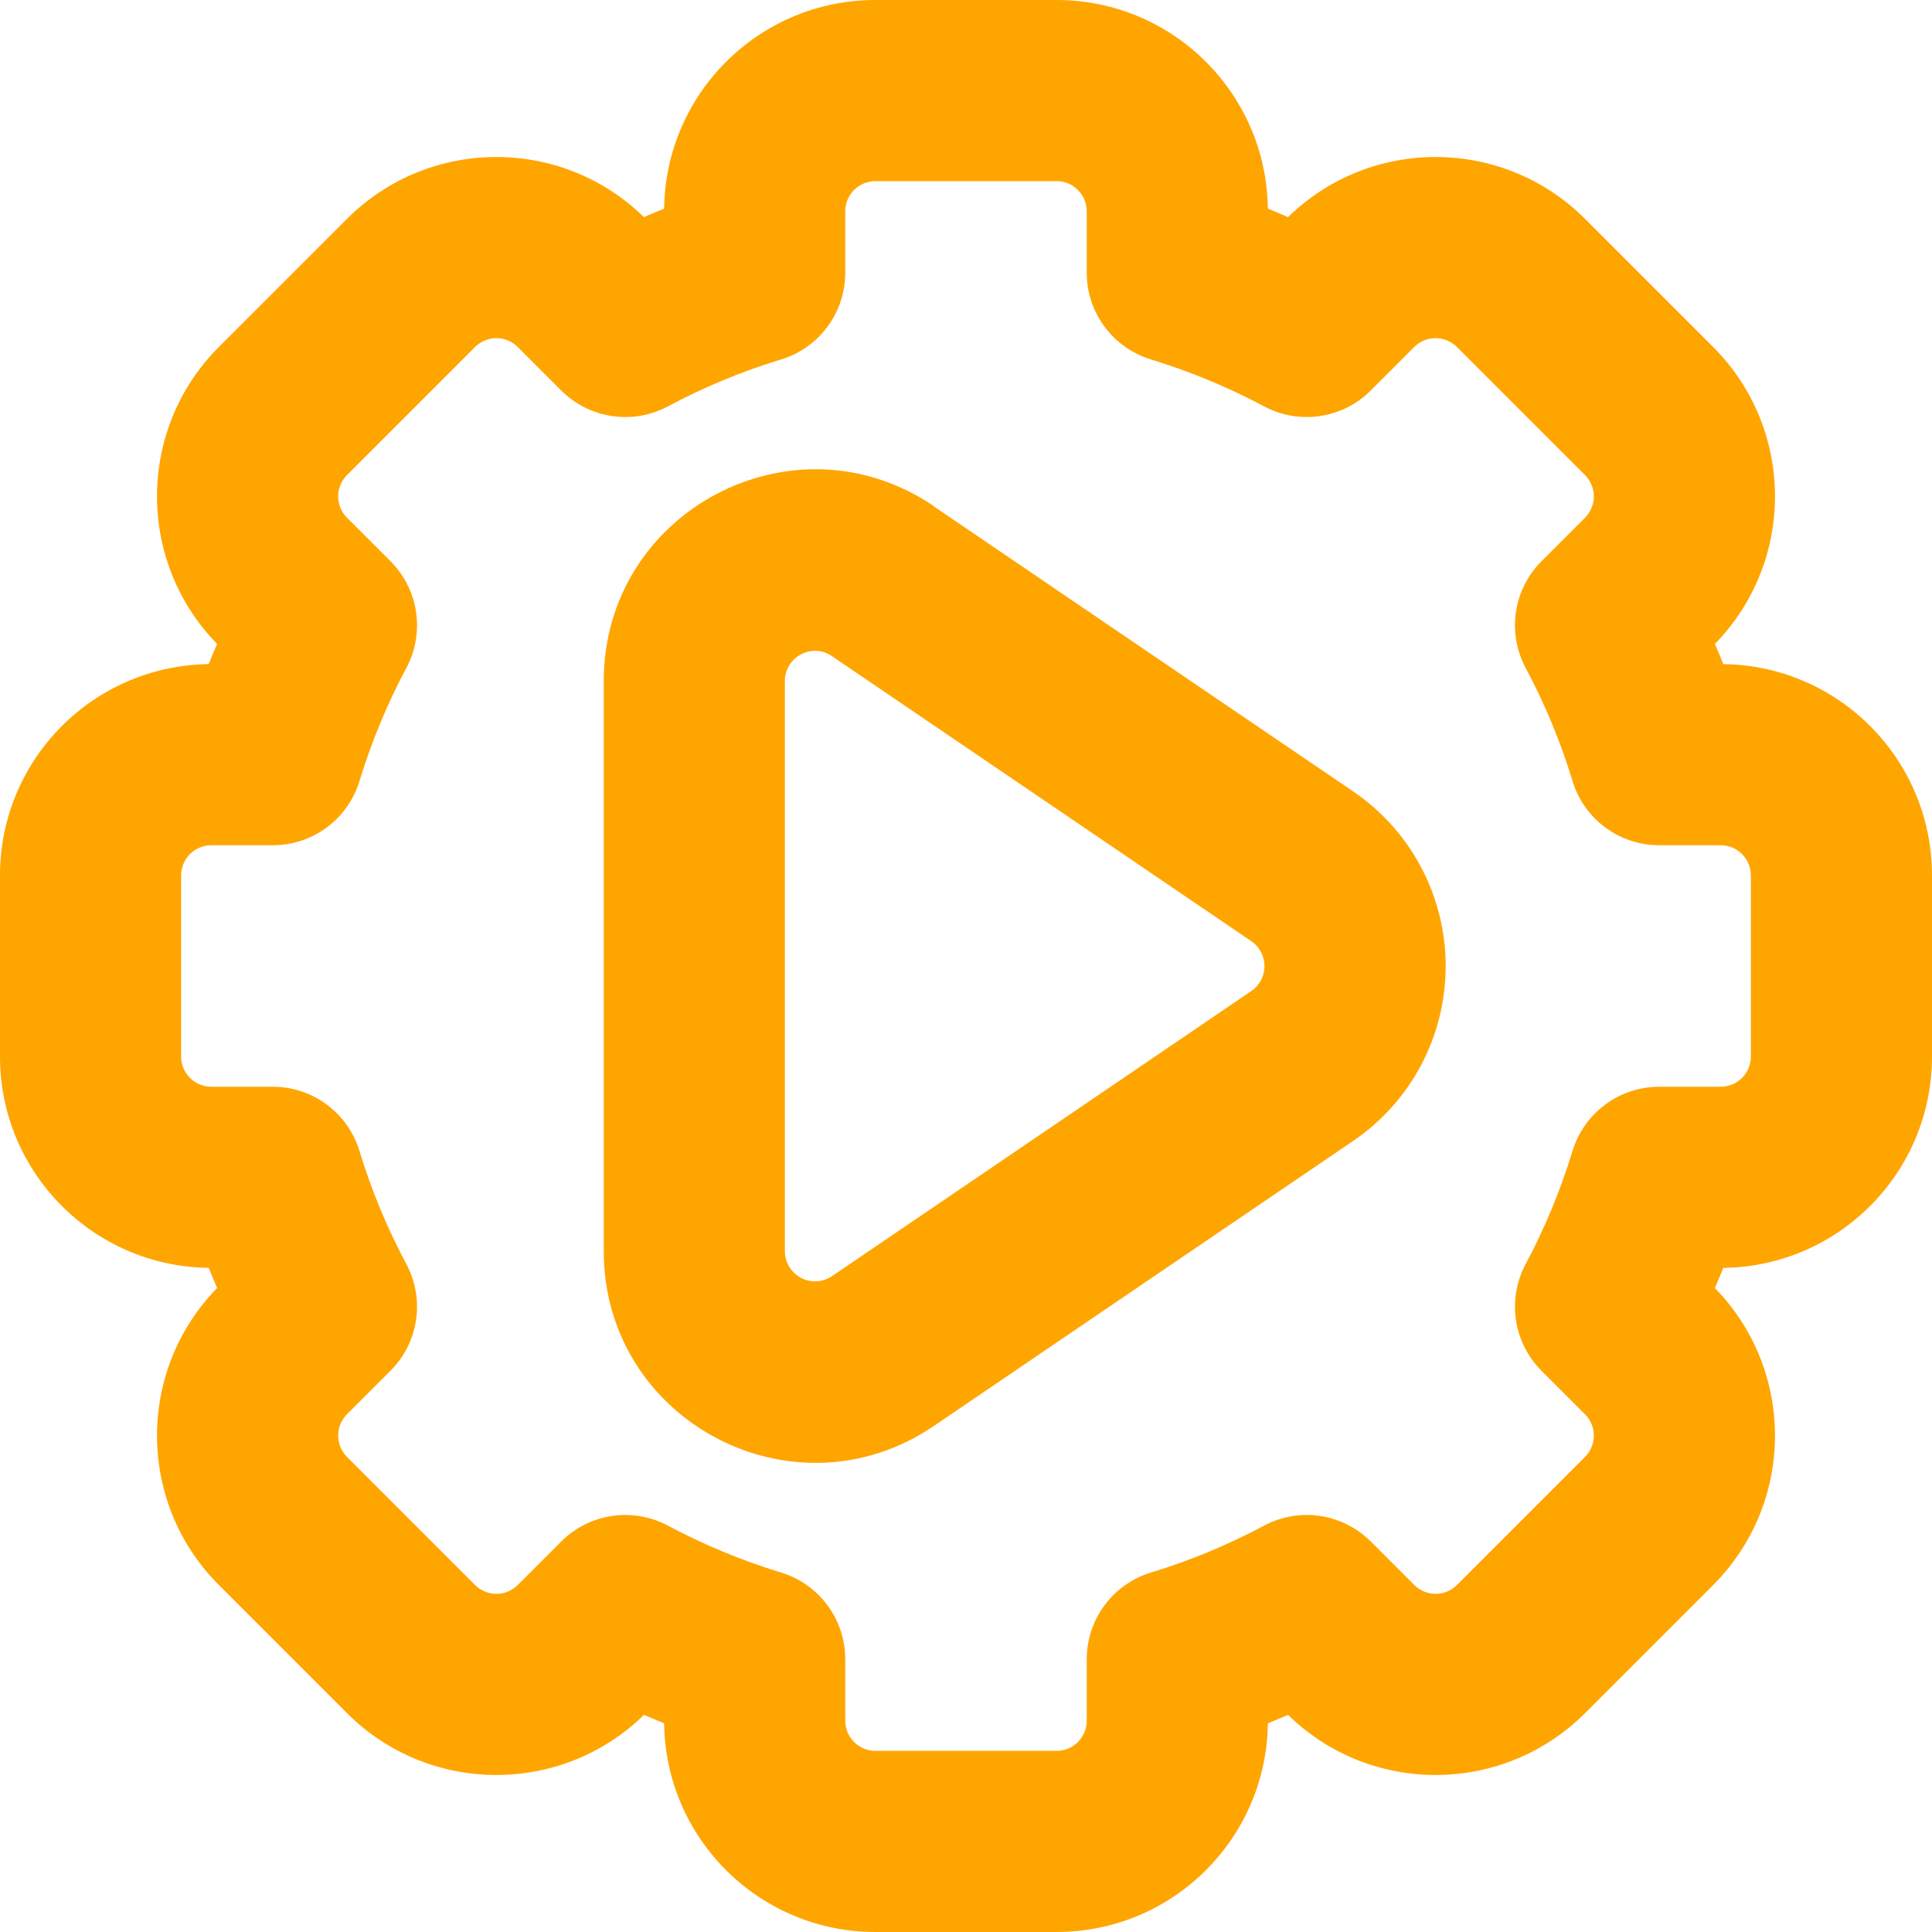
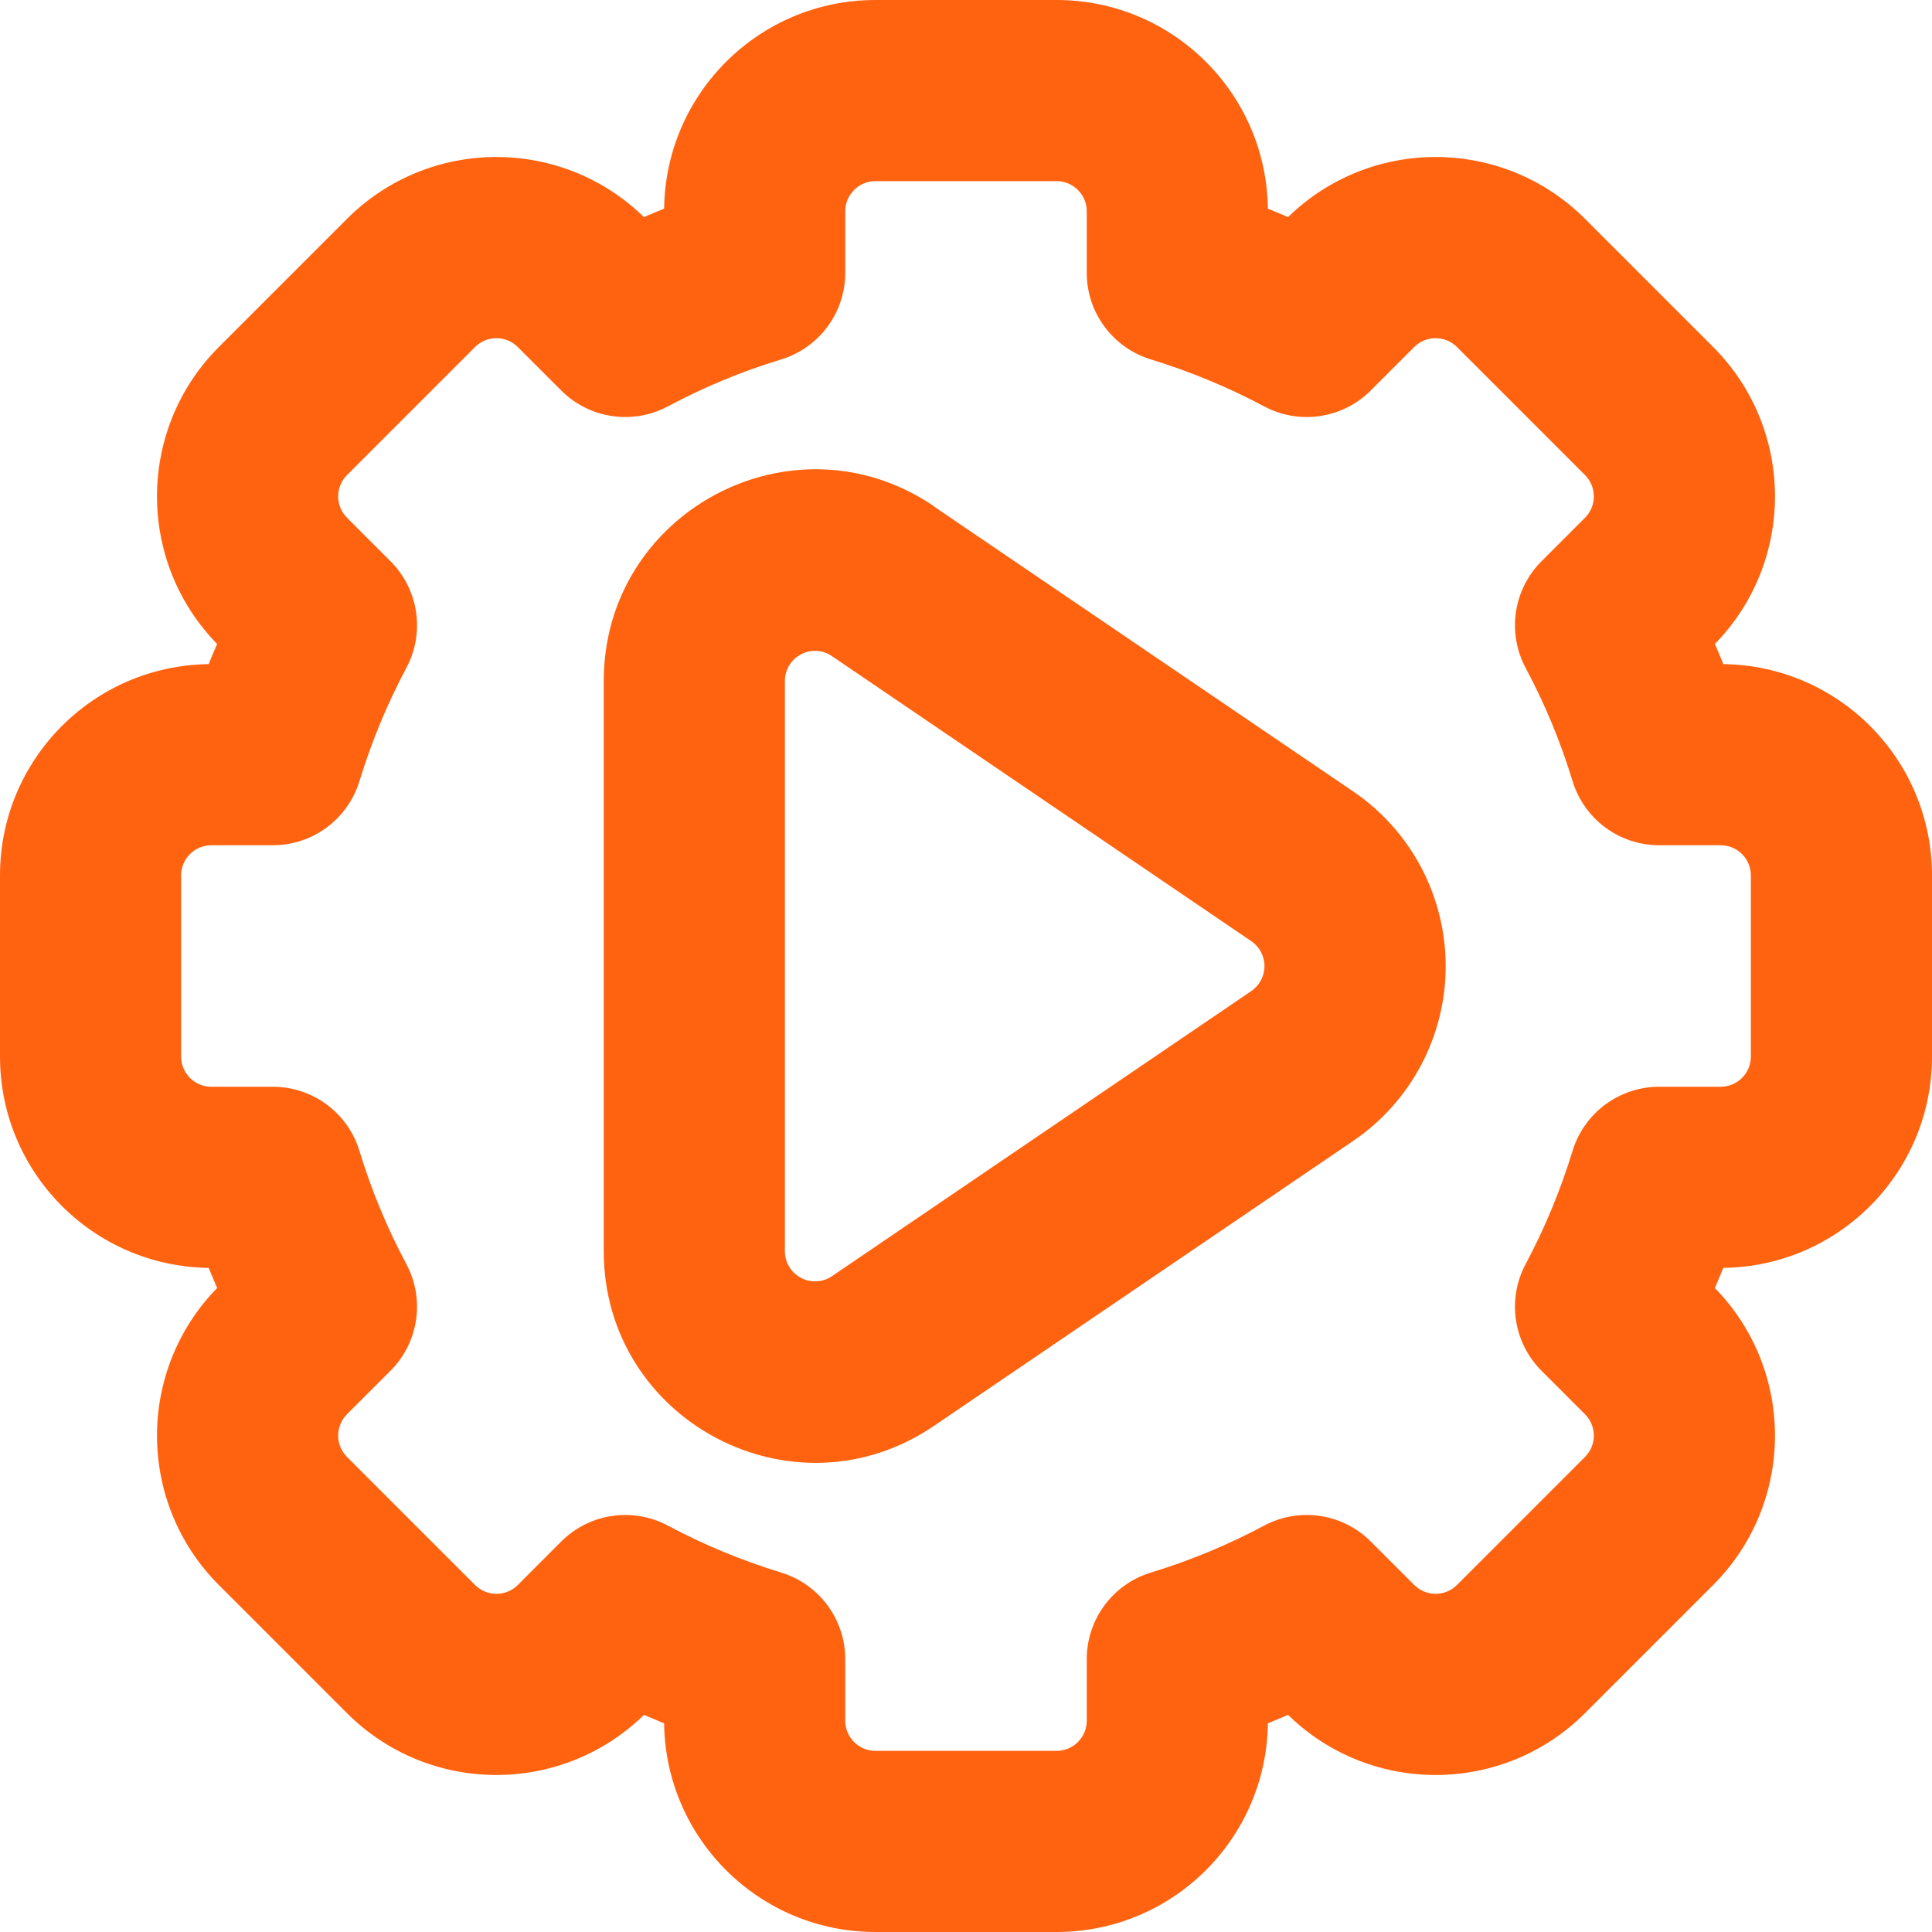
<svg xmlns="http://www.w3.org/2000/svg" width="35px" height="35px" viewBox="0 0 16 16" fill="none">
  <g id="SVGRepo_bgCarrier" stroke-width="0" />
  <g id="SVGRepo_tracerCarrier" stroke-linecap="round" stroke-linejoin="round" />
  <g id="SVGRepo_iconCarrier">
-     <g fill="#FFA500" fill-rule="evenodd" clip-rule="evenodd">
+     <g fill="#FF6310" fill-rule="evenodd" clip-rule="evenodd">
      <path d="M7.734 4.192C6.572 3.402 5 4.234 5 5.64v4.722c0 1.405 1.572 2.237 2.734 1.447l3.472-2.36a1.75 1.75 0 000-2.895l-3.472-2.36zM6.5 5.64c0-.2.225-.32.39-.206l3.472 2.36a.25.25 0 010 .414l-3.471 2.36a.25.25 0 01-.391-.206V5.639z" />
      <path d="M7.25 0A1.75 1.75 0 005.5 1.728a6.715 6.715 0 00-.167.07 1.75 1.75 0 00-2.46.015l-1.06 1.06a1.75 1.75 0 00-.015 2.46 6.712 6.712 0 00-.07.167A1.75 1.75 0 000 7.25v1.5c0 .96.772 1.738 1.728 1.75l.07.167a1.75 1.75 0 00.015 2.46l1.06 1.06a1.75 1.75 0 002.46.015l.167.07A1.75 1.75 0 007.25 16h1.5a1.75 1.75 0 001.75-1.728l.167-.07a1.75 1.75 0 002.46-.015l1.06-1.06a1.75 1.75 0 00.015-2.46l.07-.167A1.75 1.75 0 0016 8.75v-1.5a1.75 1.75 0 00-1.728-1.75 6.185 6.185 0 00-.07-.167 1.75 1.75 0 00-.015-2.46l-1.06-1.06a1.75 1.75 0 00-2.46-.015 6.794 6.794 0 00-.167-.07A1.75 1.75 0 008.75 0h-1.5zM7 1.75a.25.25 0 01.25-.25h1.5a.25.25 0 01.25.25v.51c0 .33.216.62.532.717.326.1.64.23.936.388a.75.75 0 00.884-.131l.36-.36a.25.25 0 01.354 0l1.06 1.06a.25.25 0 010 .354l-.36.36a.75.75 0 00-.131.884c.158.296.289.61.388.936a.75.75 0 00.718.532h.509a.25.25 0 01.25.25v1.5a.25.25 0 01-.25.25h-.51a.75.75 0 00-.717.532c-.1.326-.23.64-.388.936a.75.75 0 00.131.884l.36.36a.25.25 0 010 .354l-1.06 1.06a.25.25 0 01-.354 0l-.36-.36a.75.75 0 00-.884-.131c-.296.158-.61.289-.936.388a.75.75 0 00-.532.718v.509a.25.25 0 01-.25.25h-1.5a.25.25 0 01-.25-.25v-.51a.75.75 0 00-.532-.717c-.326-.1-.64-.23-.936-.388a.75.75 0 00-.884.131l-.36.36a.25.25 0 01-.354 0l-1.06-1.06a.25.25 0 010-.354l.36-.36a.75.75 0 00.131-.884 5.213 5.213 0 01-.388-.936A.75.75 0 002.259 9H1.75a.25.25 0 01-.25-.25v-1.5A.25.25 0 011.75 7h.51a.75.75 0 00.717-.532c.1-.326.23-.64.388-.936a.75.75 0 00-.131-.884l-.36-.36a.25.25 0 010-.354l1.06-1.06a.25.25 0 01.354 0l.36.36a.75.75 0 00.884.131c.296-.158.61-.289.936-.388A.75.75 0 007 2.259V1.75z" />
    </g>
  </g>
</svg>
